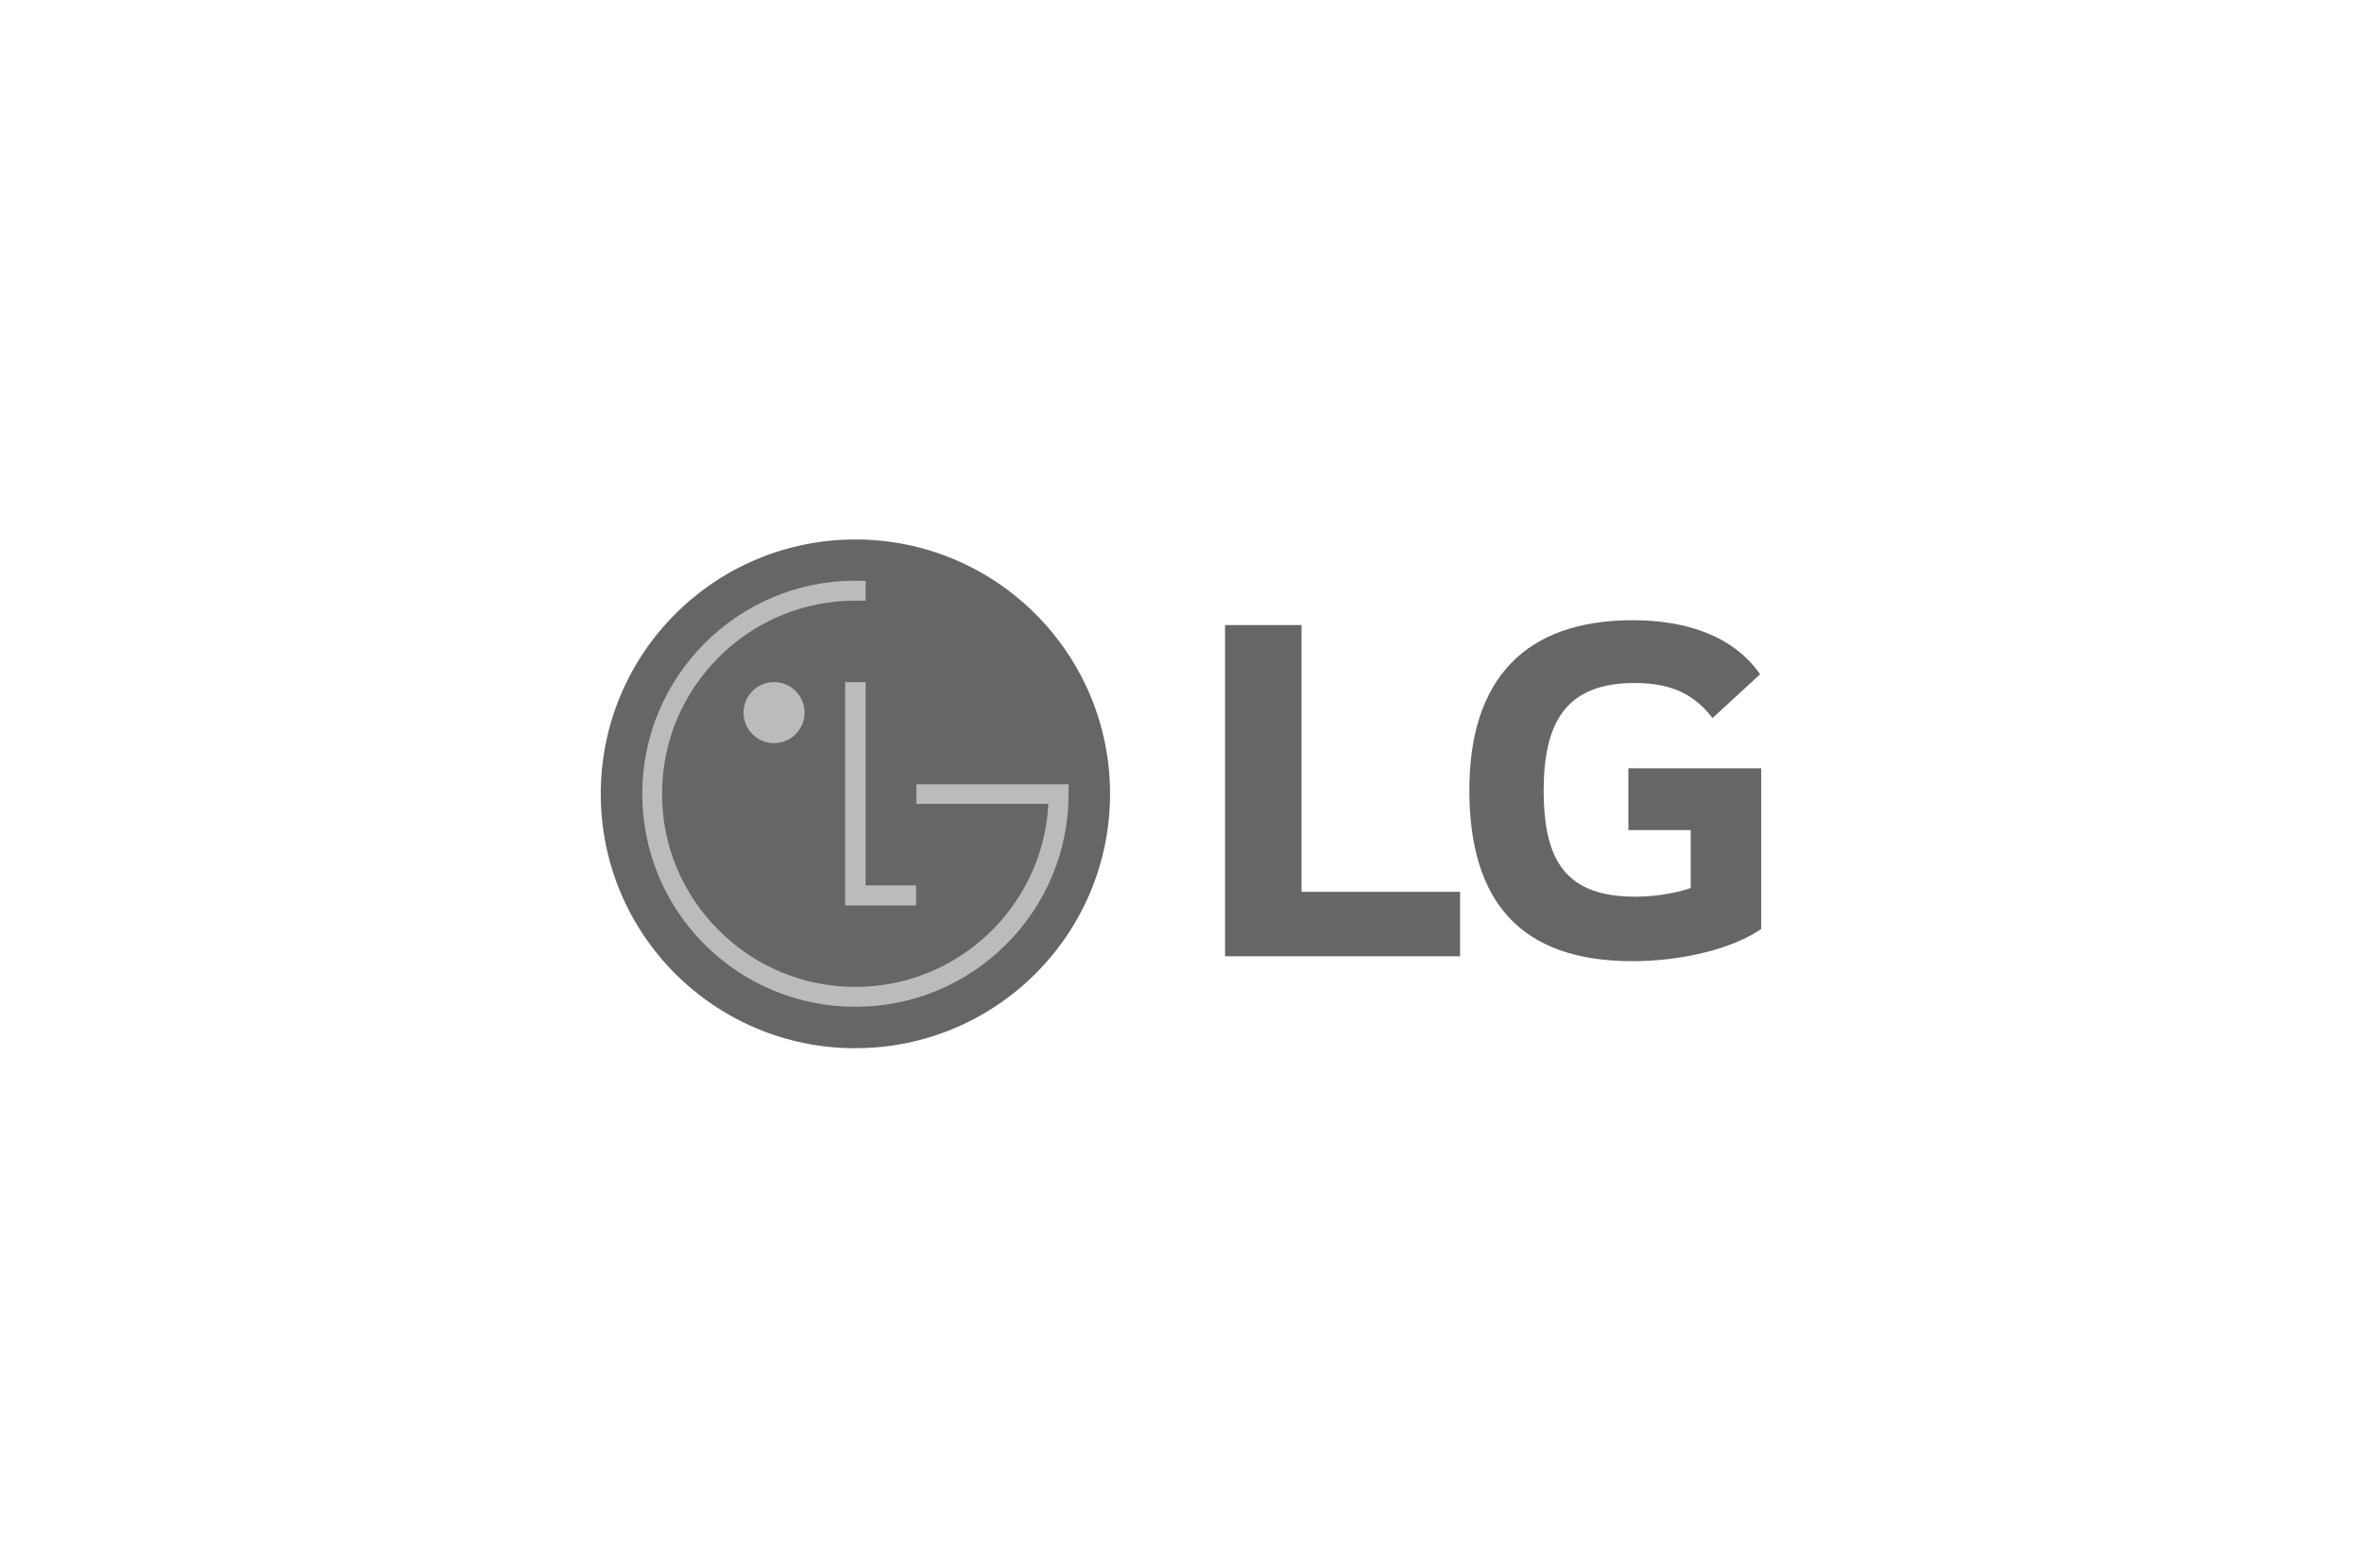
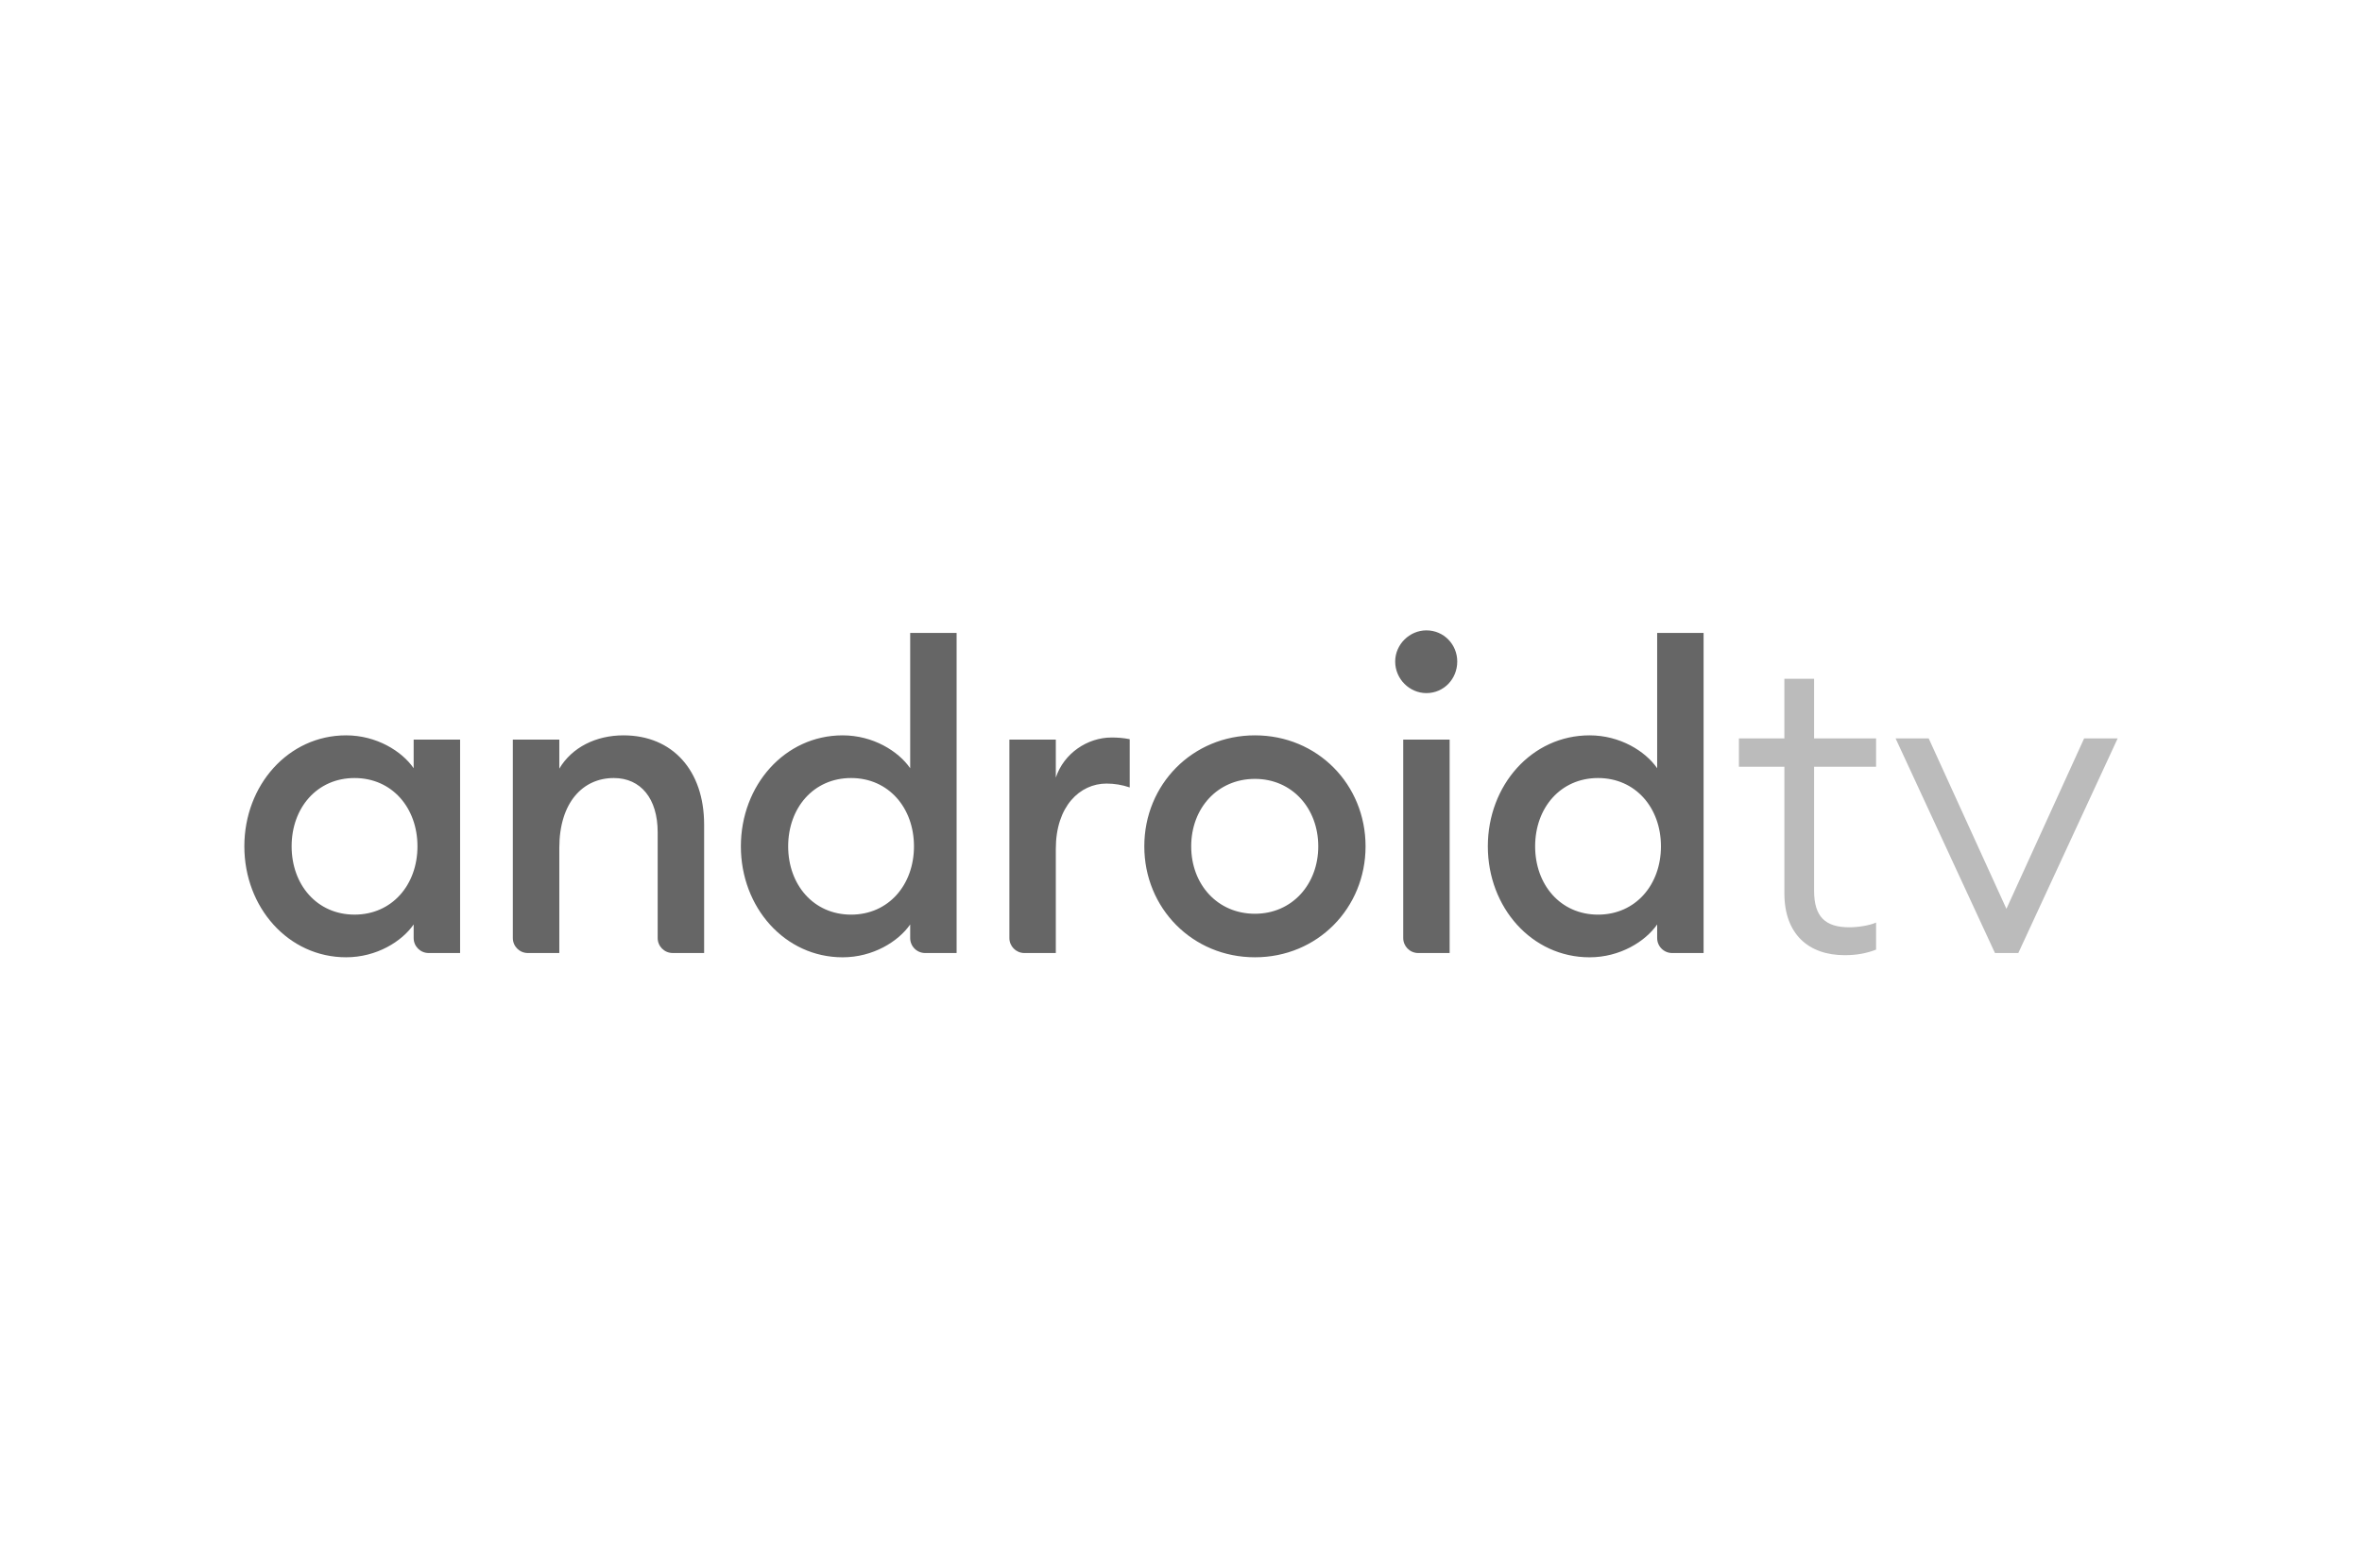
<svg xmlns="http://www.w3.org/2000/svg" width="116" height="77" viewBox="0 0 116 77" fill="none">
-   <path d="M42.01 51.49c6.901 0 12.506-5.588 12.506-12.493S48.911 26.5 42.01 26.5c-6.912 0-12.506 5.593-12.506 12.498 0 6.905 5.594 12.494 12.506 12.494z" fill="#666" />
-   <path d="M41.507 33.512v10.965h3.486v-.986H42.51v-9.98h-1.004zM38.016 36.504a1.499 1.499 0 1 0-.002-2.998 1.499 1.499 0 0 0 .002 2.998z" fill="#BBB" />
-   <path d="M42.511 28.538c-.13-.006-.379-.015-.498-.015-5.772 0-10.47 4.7-10.47 10.469 0 2.802 1.089 5.428 3.061 7.404a10.434 10.434 0 0 0 7.41 3.059c2.79 0 5.417-1.089 7.394-3.06a10.395 10.395 0 0 0 3.071-7.403v-.466h-7.476v.964h6.479c0 .02 0 .123-.005.15-.33 4.932-4.448 8.838-9.464 8.838a9.42 9.42 0 0 1-6.71-2.78 9.38 9.38 0 0 1-2.788-6.706c0-2.528.99-4.919 2.788-6.71a9.43 9.43 0 0 1 6.71-2.776c.11 0 .376 0 .498.006v-.974z" fill="#BBB" />
-   <path d="M63.921 30.705h-3.758v16.269h11.543v-3.167H63.92V30.705zm16.051 10.07h3.061v2.844c-.564.215-1.665.429-2.712.429-3.382 0-4.509-1.718-4.509-5.207 0-3.327 1.073-5.29 4.456-5.29 1.88 0 2.953.592 3.837 1.72l2.337-2.149c-1.423-2.038-3.92-2.656-6.255-2.656-5.262 0-8.026 2.872-8.026 8.348 0 5.449 2.496 8.401 8 8.401 2.523 0 4.992-.644 6.334-1.583V37.74h-6.523v3.034z" fill="#666" />
+   <path d="M16.997 36.122c1.494 0 2.738.776 3.318 1.614v-1.405h2.281v10.484h-1.549a.736.736 0 0 1-.732-.74v-.664c-.58.838-1.824 1.613-3.318 1.613-2.84 0-4.997-2.452-4.997-5.45 0-3 2.157-5.452 4.997-5.452zm.415 2.097c-1.846 0-3.09 1.467-3.09 3.354s1.244 3.355 3.09 3.355c1.846 0 3.09-1.468 3.09-3.355s-1.244-3.354-3.09-3.354zM25.186 36.332h2.282v1.425c.622-1.048 1.804-1.635 3.152-1.635 2.405 0 3.96 1.72 3.96 4.382v6.31h-1.549a.736.736 0 0 1-.732-.74v-5.192c0-1.656-.83-2.663-2.156-2.663-1.514 0-2.675 1.195-2.675 3.438v5.158h-1.55a.736.736 0 0 1-.732-.74v-9.743zM41.383 36.122c1.492 0 2.737.776 3.317 1.615V31.09h2.28v15.725h-1.548a.735.735 0 0 1-.732-.74v-.664c-.58.838-1.825 1.614-3.318 1.614-2.84 0-4.997-2.453-4.997-5.451 0-2.999 2.156-5.452 4.998-5.452zm.415 2.097c-1.846 0-3.09 1.467-3.09 3.355 0 1.886 1.244 3.355 3.09 3.355 1.844 0 3.088-1.469 3.088-3.355 0-1.888-1.244-3.355-3.088-3.355zM49.571 36.332h2.281v1.866c.394-1.195 1.555-1.97 2.738-1.97.29 0 .58.02.891.083v2.369a3.518 3.518 0 0 0-1.14-.189c-1.306 0-2.489 1.112-2.489 3.209v5.115h-1.55a.736.736 0 0 1-.73-.74v-9.743zM61.631 47.024c-3.068 0-5.433-2.412-5.433-5.45 0-3.04 2.365-5.452 5.433-5.452 3.07 0 5.433 2.41 5.433 5.452 0 3.038-2.363 5.45-5.433 5.45zm0-2.138c1.825 0 3.11-1.447 3.11-3.312 0-1.866-1.285-3.313-3.11-3.313-1.845 0-3.13 1.447-3.13 3.313 0 1.865 1.285 3.312 3.13 3.312zM70.053 34.047c-.83 0-1.534-.692-1.534-1.552 0-.839.705-1.53 1.534-1.53.85 0 1.514.691 1.514 1.53 0 .86-.664 1.552-1.514 1.552zm-1.14 2.284h2.28v10.484h-1.548a.736.736 0 0 1-.731-.74v-9.744zM78.066 36.122c1.493 0 2.738.776 3.319 1.615V31.09h2.28v15.725h-1.549a.735.735 0 0 1-.731-.74v-.664c-.581.838-1.826 1.614-3.32 1.614-2.839 0-4.996-2.453-4.996-5.451 0-2.999 2.157-5.452 4.997-5.452zm.415 2.097c-1.845 0-3.089 1.467-3.089 3.355 0 1.886 1.244 3.355 3.089 3.355 1.846 0 3.09-1.469 3.09-3.355 0-1.888-1.244-3.355-3.09-3.355z" fill="#666" />
+   <path d="M87.631 37.665H85.4v-1.391h2.232v-2.931h1.46v2.931h3.044v1.391h-3.044v6.094c0 1.286.563 1.792 1.73 1.792.417 0 .98-.085 1.314-.232v1.328c-.48.19-.98.274-1.543.274-1.772 0-2.96-1.033-2.96-3.036v-6.22zM104 36.274l-4.879 10.542h-1.146l-4.88-10.542h1.626l3.816 8.37 3.816-8.37H104z" fill="#BBB" />
</svg>
